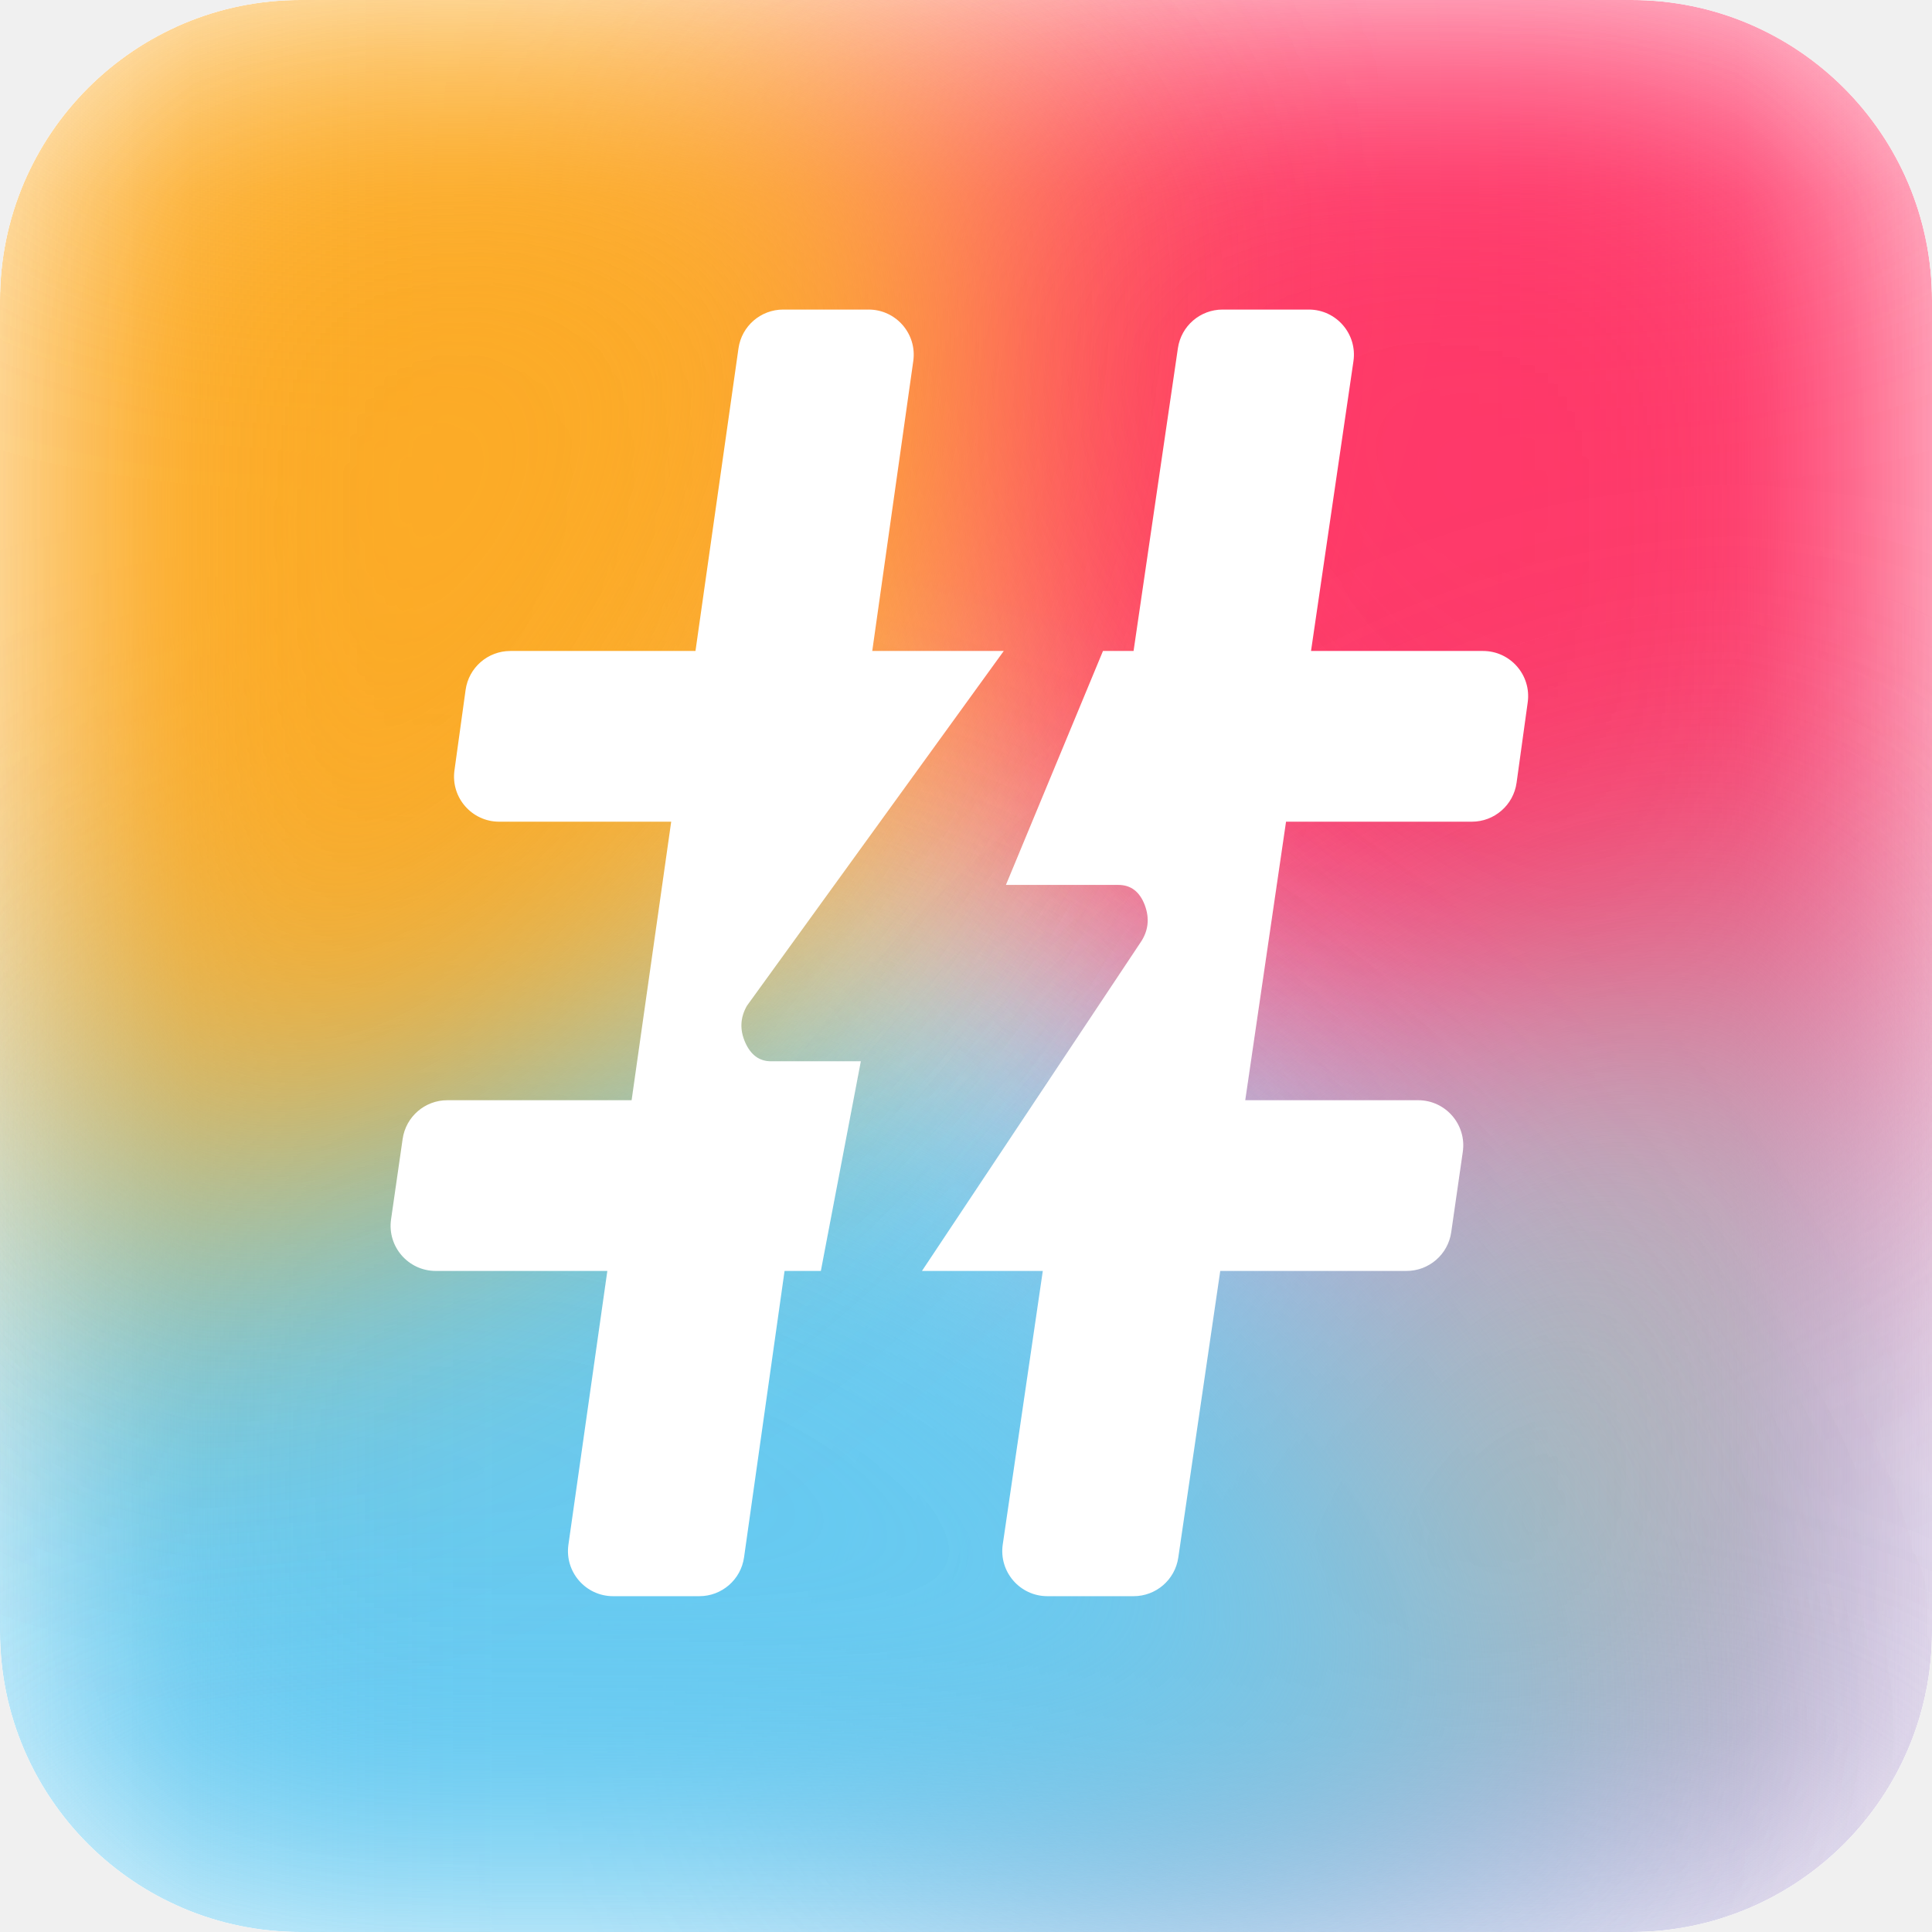
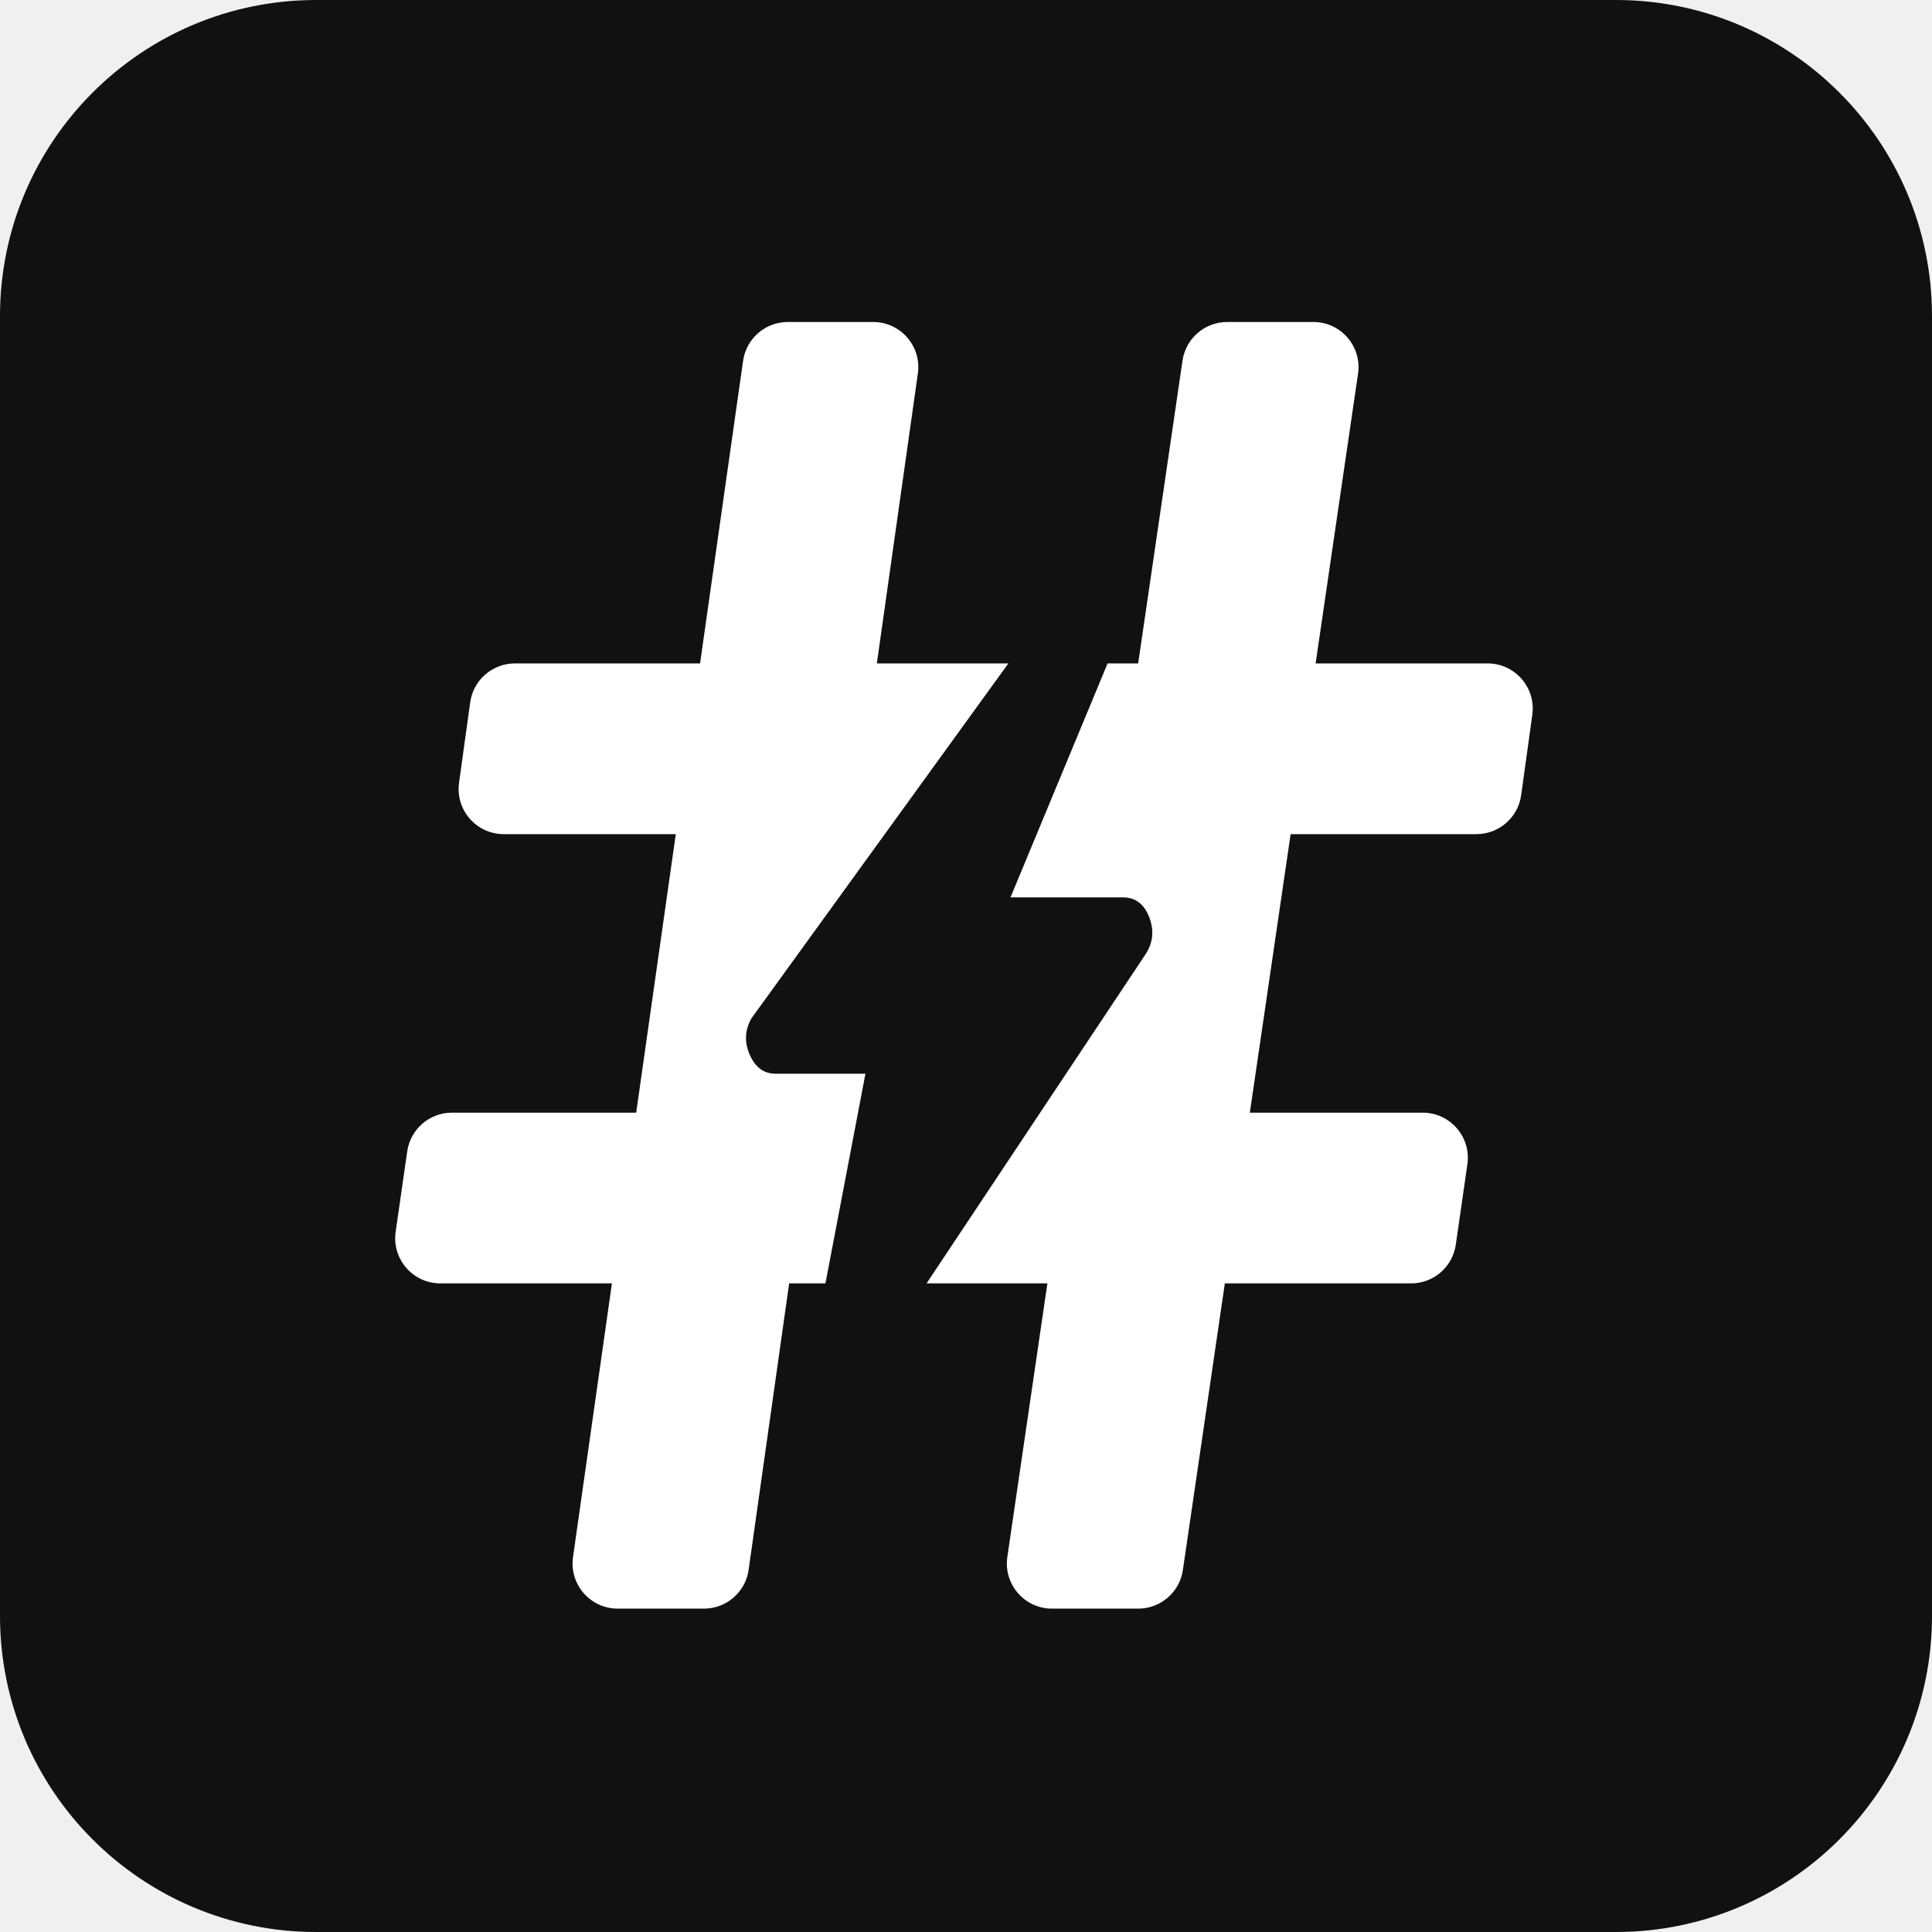
- <svg xmlns="http://www.w3.org/2000/svg" width="180" height="180" viewBox="0 0 180 180" fill="none">
-   <g clip-path="url(#clip0_230_40)">
-     <rect x="0" width="180" height="180" rx="21.6" fill="white" />
-     <mask id="mask0_230_40" style="mask-type:alpha" maskUnits="userSpaceOnUse" x="0" y="0" width="181" height="180">
-       <rect x="0" width="180" height="180" rx="21.6" fill="white" />
-     </mask>
-     <g mask="url(#mask0_230_40)">
-       <g filter="url(#filter0_f_230_40)">
-         <ellipse cx="154.8" cy="37.801" rx="72" ry="70.2" fill="#FE3969" />
-       </g>
-       <g filter="url(#filter1_f_230_40)">
-         <ellipse cx="156.545" cy="157.554" rx="68.466" ry="67.433" transform="rotate(0.101735 156.545 157.554)" fill="#C99DFF" />
-       </g>
-       <g filter="url(#filter2_f_230_40)">
-         <ellipse cx="52.2" cy="165.599" rx="75.6" ry="70.2" fill="#67CAF1" />
-       </g>
-       <g filter="url(#filter3_f_230_40)">
-         <circle cx="20.7" cy="44.1" r="69.3" fill="#FCAB27" />
-       </g>
-       <g filter="url(#filter4_f_230_40)">
-         <ellipse cx="188.1" cy="5.4" rx="108.9" ry="106.2" fill="#FE3969" />
-       </g>
-       <g filter="url(#filter5_f_230_40)">
-         <ellipse cx="190.93" cy="186.029" rx="103.369" ry="101.81" transform="rotate(0.101735 190.93 186.029)" fill="#B3B3B3" />
-       </g>
-       <g filter="url(#filter6_f_230_40)">
-         <ellipse cx="33.3" cy="198" rx="114.3" ry="106.2" fill="#67CAF1" />
-       </g>
-       <g filter="url(#filter7_f_230_40)">
-         <circle cx="-14.4" cy="14.4" r="104.4" fill="#FCAB27" />
-       </g>
-     </g>
-     <path d="M80.924 28.841C83.481 28.841 85.446 31.104 85.088 33.636L81.266 60.65H93.519L69.594 93.7C68.964 94.796 68.908 95.932 69.425 97.109C69.944 98.287 70.743 98.876 71.824 98.876H80.203L76.477 118.41H73.096L69.321 145.096C69.028 147.17 67.251 148.713 65.156 148.713H57.122C54.563 148.713 52.598 146.448 52.958 143.915L56.584 118.41H40.597C38.036 118.41 36.069 116.14 36.434 113.604L37.513 106.112C37.81 104.042 39.584 102.505 41.675 102.505H58.846L62.534 76.555H46.507C43.954 76.555 41.99 74.3 42.341 71.772L43.379 64.278C43.667 62.199 45.445 60.651 47.545 60.65H64.796L68.803 32.454C69.098 30.381 70.874 28.841 72.969 28.841H80.924ZM121.936 28.841C124.502 28.841 126.469 31.117 126.097 33.655L122.145 60.65H138.168C140.72 60.65 142.684 62.905 142.334 65.434L141.296 72.927C141.007 75.006 139.229 76.555 137.13 76.555H119.817L116.017 102.505H132.123C134.684 102.505 136.651 104.775 136.286 107.311L135.207 114.804C134.909 116.874 133.135 118.41 131.044 118.41H113.688L109.778 145.116C109.476 147.182 107.704 148.713 105.617 148.713H97.586C95.02 148.713 93.052 146.436 93.424 143.897L97.155 118.41H85.897L106.219 87.868C106.985 86.773 107.132 85.595 106.659 84.335C106.186 83.075 105.363 82.446 104.192 82.446H93.719L102.762 60.65H105.612L109.743 32.437C110.046 30.371 111.817 28.841 113.904 28.841H121.936Z" fill="white" />
-   </g>
-   <defs>
-     <filter id="filter0_f_230_40" x="25.56" y="-89.639" width="258.48" height="254.88" filterUnits="userSpaceOnUse" color-interpolation-filters="sRGB">
-       <feFlood flood-opacity="0" result="BackgroundImageFix" />
-       <feBlend mode="normal" in="SourceGraphic" in2="BackgroundImageFix" result="shape" />
-       <feGaussianBlur stdDeviation="28.62" result="effect1_foregroundBlur_230_40" />
-     </filter>
-     <filter id="filter1_f_230_40" x="30.84" y="32.881" width="251.411" height="249.346" filterUnits="userSpaceOnUse" color-interpolation-filters="sRGB">
-       <feFlood flood-opacity="0" result="BackgroundImageFix" />
-       <feBlend mode="normal" in="SourceGraphic" in2="BackgroundImageFix" result="shape" />
-       <feGaussianBlur stdDeviation="28.62" result="effect1_foregroundBlur_230_40" />
-     </filter>
-     <filter id="filter2_f_230_40" x="-80.64" y="38.159" width="265.68" height="254.88" filterUnits="userSpaceOnUse" color-interpolation-filters="sRGB">
-       <feFlood flood-opacity="0" result="BackgroundImageFix" />
-       <feBlend mode="normal" in="SourceGraphic" in2="BackgroundImageFix" result="shape" />
-       <feGaussianBlur stdDeviation="28.62" result="effect1_foregroundBlur_230_40" />
-     </filter>
-     <filter id="filter3_f_230_40" x="-105.84" y="-82.44" width="253.08" height="253.08" filterUnits="userSpaceOnUse" color-interpolation-filters="sRGB">
-       <feFlood flood-opacity="0" result="BackgroundImageFix" />
-       <feBlend mode="normal" in="SourceGraphic" in2="BackgroundImageFix" result="shape" />
-       <feGaussianBlur stdDeviation="28.62" result="effect1_foregroundBlur_230_40" />
-     </filter>
-     <filter id="filter4_f_230_40" x="5.4" y="-174.6" width="365.4" height="360" filterUnits="userSpaceOnUse" color-interpolation-filters="sRGB">
-       <feFlood flood-opacity="0" result="BackgroundImageFix" />
-       <feBlend mode="normal" in="SourceGraphic" in2="BackgroundImageFix" result="shape" />
-       <feGaussianBlur stdDeviation="36.9" result="effect1_foregroundBlur_230_40" />
-     </filter>
-     <filter id="filter5_f_230_40" x="13.76" y="10.419" width="354.339" height="351.22" filterUnits="userSpaceOnUse" color-interpolation-filters="sRGB">
-       <feFlood flood-opacity="0" result="BackgroundImageFix" />
-       <feBlend mode="normal" in="SourceGraphic" in2="BackgroundImageFix" result="shape" />
-       <feGaussianBlur stdDeviation="36.9" result="effect1_foregroundBlur_230_40" />
-     </filter>
-     <filter id="filter6_f_230_40" x="-154.8" y="18" width="376.2" height="360" filterUnits="userSpaceOnUse" color-interpolation-filters="sRGB">
-       <feFlood flood-opacity="0" result="BackgroundImageFix" />
-       <feBlend mode="normal" in="SourceGraphic" in2="BackgroundImageFix" result="shape" />
-       <feGaussianBlur stdDeviation="36.9" result="effect1_foregroundBlur_230_40" />
-     </filter>
-     <filter id="filter7_f_230_40" x="-192.6" y="-163.8" width="356.4" height="356.4" filterUnits="userSpaceOnUse" color-interpolation-filters="sRGB">
-       <feFlood flood-opacity="0" result="BackgroundImageFix" />
-       <feBlend mode="normal" in="SourceGraphic" in2="BackgroundImageFix" result="shape" />
-       <feGaussianBlur stdDeviation="36.9" result="effect1_foregroundBlur_230_40" />
-     </filter>
-     <clipPath id="clip0_230_40">
-       <rect width="180" height="180" rx="28" fill="white" />
-     </clipPath>
-   </defs>
+ <svg xmlns="http://www.w3.org/2000/svg" width="396" height="396" viewBox="0 0 396 396" fill="none">
+   <rect width="396" height="396" rx="64.8" fill="#111111" />
+   <path d="M178.972 66C184.598 66 188.922 70.979 188.134 76.55L179.727 135.981H206.685L154.049 208.694C152.661 211.104 152.538 213.604 153.677 216.194C154.817 218.785 156.576 220.08 158.955 220.08H177.389L169.191 263.054H161.752L153.446 321.763C152.8 326.327 148.894 329.72 144.285 329.72H126.609C120.981 329.719 116.657 324.736 117.449 319.164L125.425 263.054H90.255C84.62 263.053 80.294 258.059 81.096 252.481L83.469 235.998C84.124 231.444 88.026 228.063 92.628 228.062H130.4L138.516 170.972H103.256C97.64 170.972 93.319 166.011 94.09 160.448L96.375 143.964C97.009 139.389 100.921 135.982 105.54 135.981H143.491L152.309 73.951C152.958 69.39 156.863 66 161.47 66H178.972ZM269.201 66C274.845 66 279.174 71.009 278.356 76.594L269.661 135.981H304.91C310.525 135.981 314.847 140.943 314.076 146.505L311.791 162.989C311.156 167.565 307.245 170.972 302.626 170.972H264.538L256.179 228.062H291.61C297.245 228.063 301.572 233.056 300.769 238.634L298.396 255.118C297.741 259.672 293.839 263.054 289.238 263.054H251.056L242.454 321.807C241.789 326.351 237.891 329.72 233.299 329.72H215.63C209.986 329.72 205.656 324.71 206.473 319.126L214.683 263.054H189.918L234.624 195.862C236.309 193.453 236.631 190.862 235.591 188.091C234.55 185.32 232.741 183.934 230.164 183.934H207.122L227.02 135.981H233.288L242.376 73.912C243.041 69.368 246.939 66 251.531 66H269.201Z" fill="white" />
</svg>
